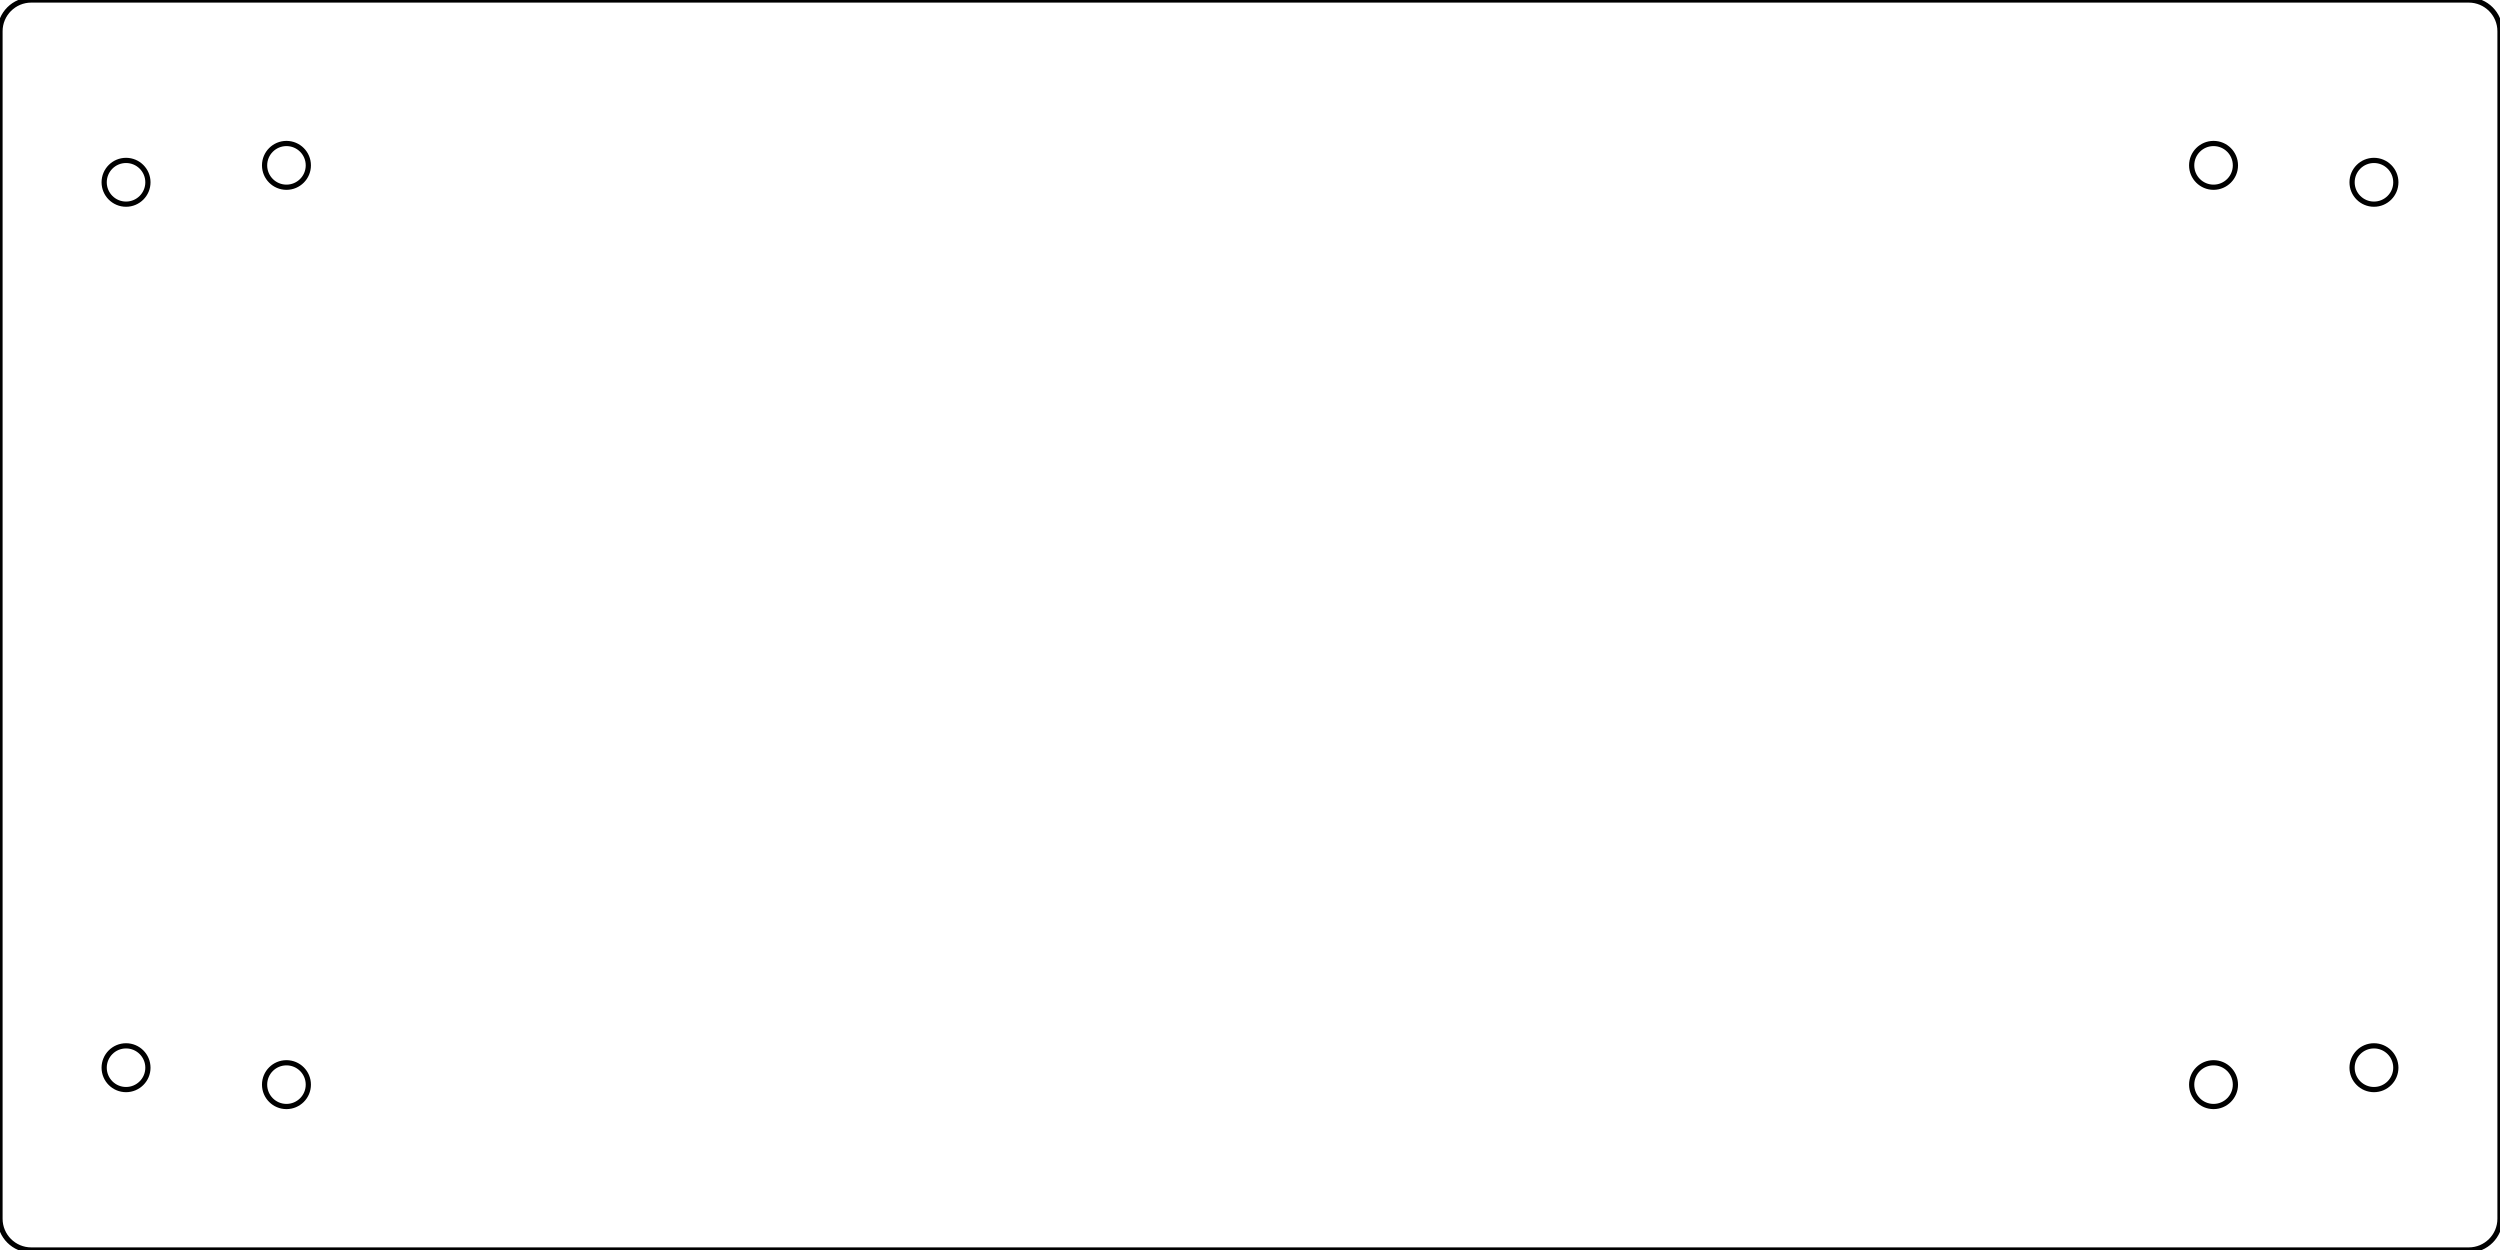
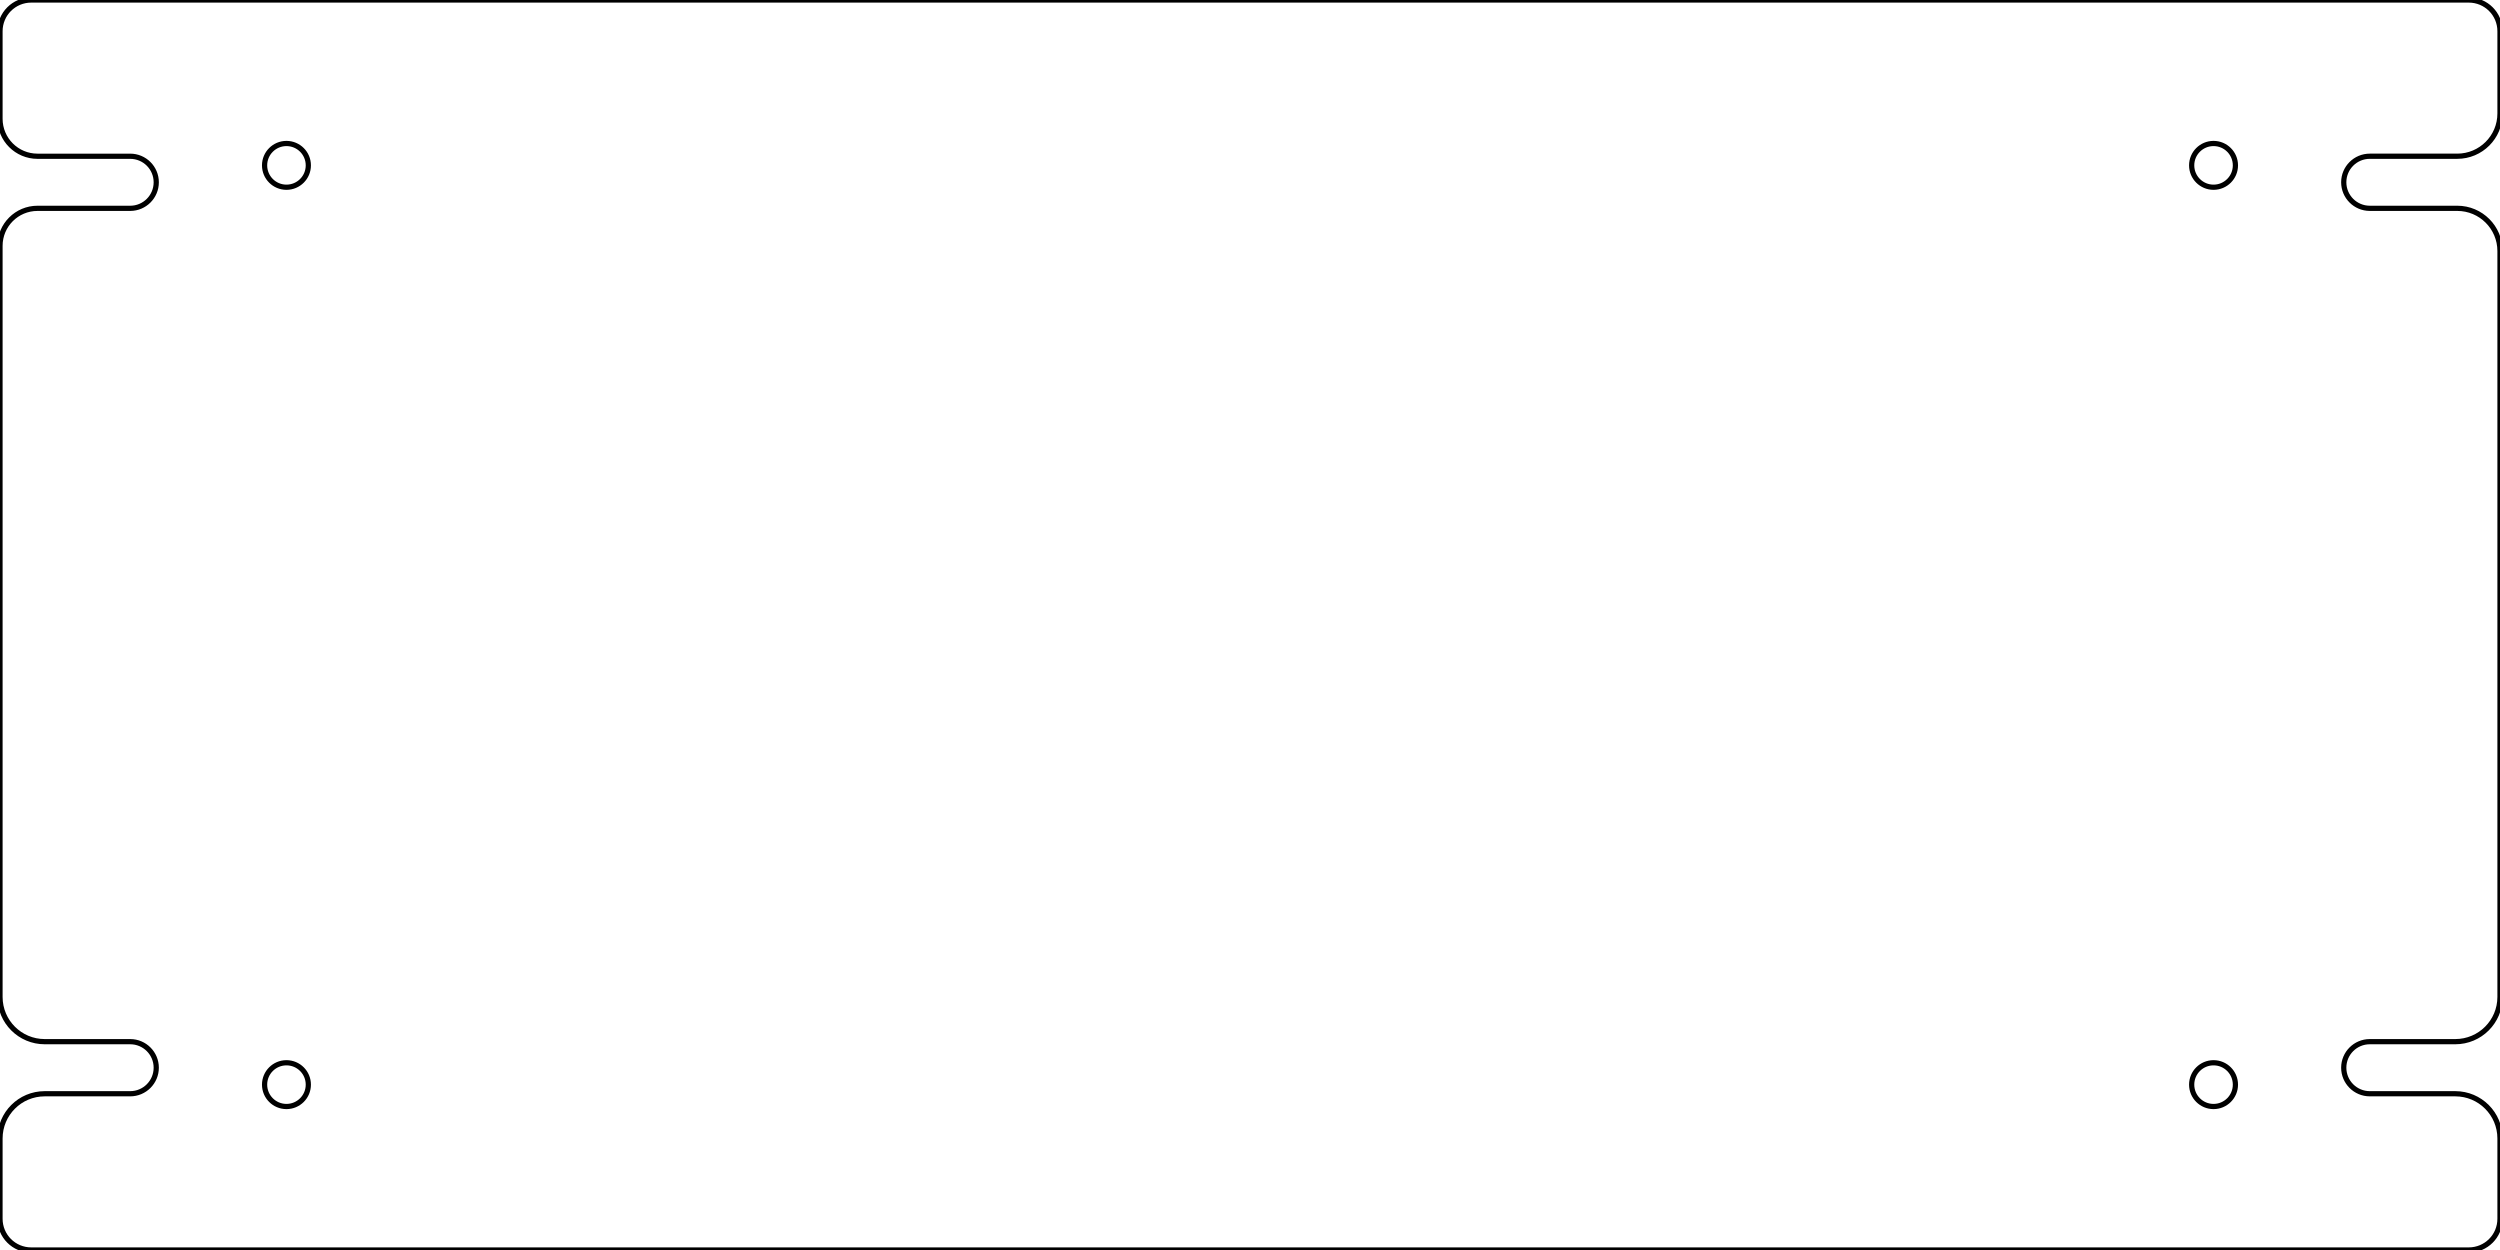
<svg xmlns="http://www.w3.org/2000/svg" width="240mm" height="120mm" viewBox="0 0 240 120" version="1.1" id="svg1">
-   <defs id="defs1" />
+   <defs id="defs1">
+     </defs>
  <g id="layer1">
-     <rect style="fill:none;stroke:#000000;stroke-width:0.5;stroke-linejoin:round" id="rect1" width="240" height="120" x="0" y="0" rx="3" ry="3" />
+     <path id="rect1" style="fill:none;stroke:#000000;stroke-width:0.5;stroke-linejoin:round" d="M 3,0 C 1.338,0 0,1.338 0,3 v 8.4 a 3.6,3.6 45 0 0 3.6,3.6 h 8.9 c 1.381,-5.9e-5 2.5,1.119 2.5,2.5 -2.27e-4,1.381 -1.12,2.5 -2.5,2.5 H 3.6 A 3.6,3.6 135 0 0 0,23.6 v 72.109 a 4.291,4.291 45 0 0 4.291,4.291 h 8.209 c 1.381,-6e-5 2.5,1.119 2.5,2.5 -2.26e-4,1.381 -1.12,2.5 -2.5,2.5 H 4.291 A 4.291,4.291 135 0 0 0,109.291 v 7.709 c 0,1.662 1.338,3 3,3 H 237 c 1.662,0 3,-1.338 3,-3 v -7.709 a 4.291,4.291 45 0 0 -4.291,-4.291 h -8.209 c -1.38,-2.3e-4 -2.499,-1.119 -2.5,-2.5 -6e-5,-1.381 1.119,-2.5 2.5,-2.5 h 8.209 a 4.291,4.291 135 0 0 4.291,-4.291 l 0,-71.607 a 4.103,4.103 45 0 0 -4.103,-4.103 h -8.397 c -1.38,-2.26e-4 -2.499,-1.119 -2.5,-2.5 -6e-5,-1.381 1.119,-2.5 2.5,-2.5 h 8.397 a 4.103,4.103 135 0 0 4.103,-4.103 V 3 C 240,1.338 238.662,0 237,0 Z" />
    <circle style="fill:none;stroke:#000000;stroke-width:0.5;stroke-linejoin:round" id="path1" cx="27.5" cy="15.875" r="2.1" />
    <circle style="fill:none;stroke:#000000;stroke-width:0.5;stroke-linejoin:round" id="circle1" cx="212.5" cy="15.875" r="2.1" />
    <circle style="fill:none;stroke:#000000;stroke-width:0.5;stroke-linejoin:round" id="circle2" cx="212.5" cy="104.125" r="2.1" />
    <circle style="fill:none;stroke:#000000;stroke-width:0.5;stroke-linejoin:round" id="circle3" cx="27.5" cy="104.125" r="2.1" />
-     <g id="g5">
-       <circle style="fill:none;stroke:#000000;stroke-width:0.5;stroke-linejoin:round" id="circle4" cx="12.1" cy="102.5" r="2.1" />
-       <circle style="fill:none;stroke:#000000;stroke-width:0.5;stroke-linejoin:round" id="circle5" cx="12.1" cy="17.5" r="2.1" />
-     </g>
-     <g id="g7" transform="translate(215.8)">
-       <circle style="fill:none;stroke:#000000;stroke-width:0.5;stroke-linejoin:round" id="circle6" cx="12.1" cy="102.5" r="2.1" />
-       <circle style="fill:none;stroke:#000000;stroke-width:0.5;stroke-linejoin:round" id="circle7" cx="12.1" cy="17.5" r="2.1" />
-     </g>
  </g>
</svg>
